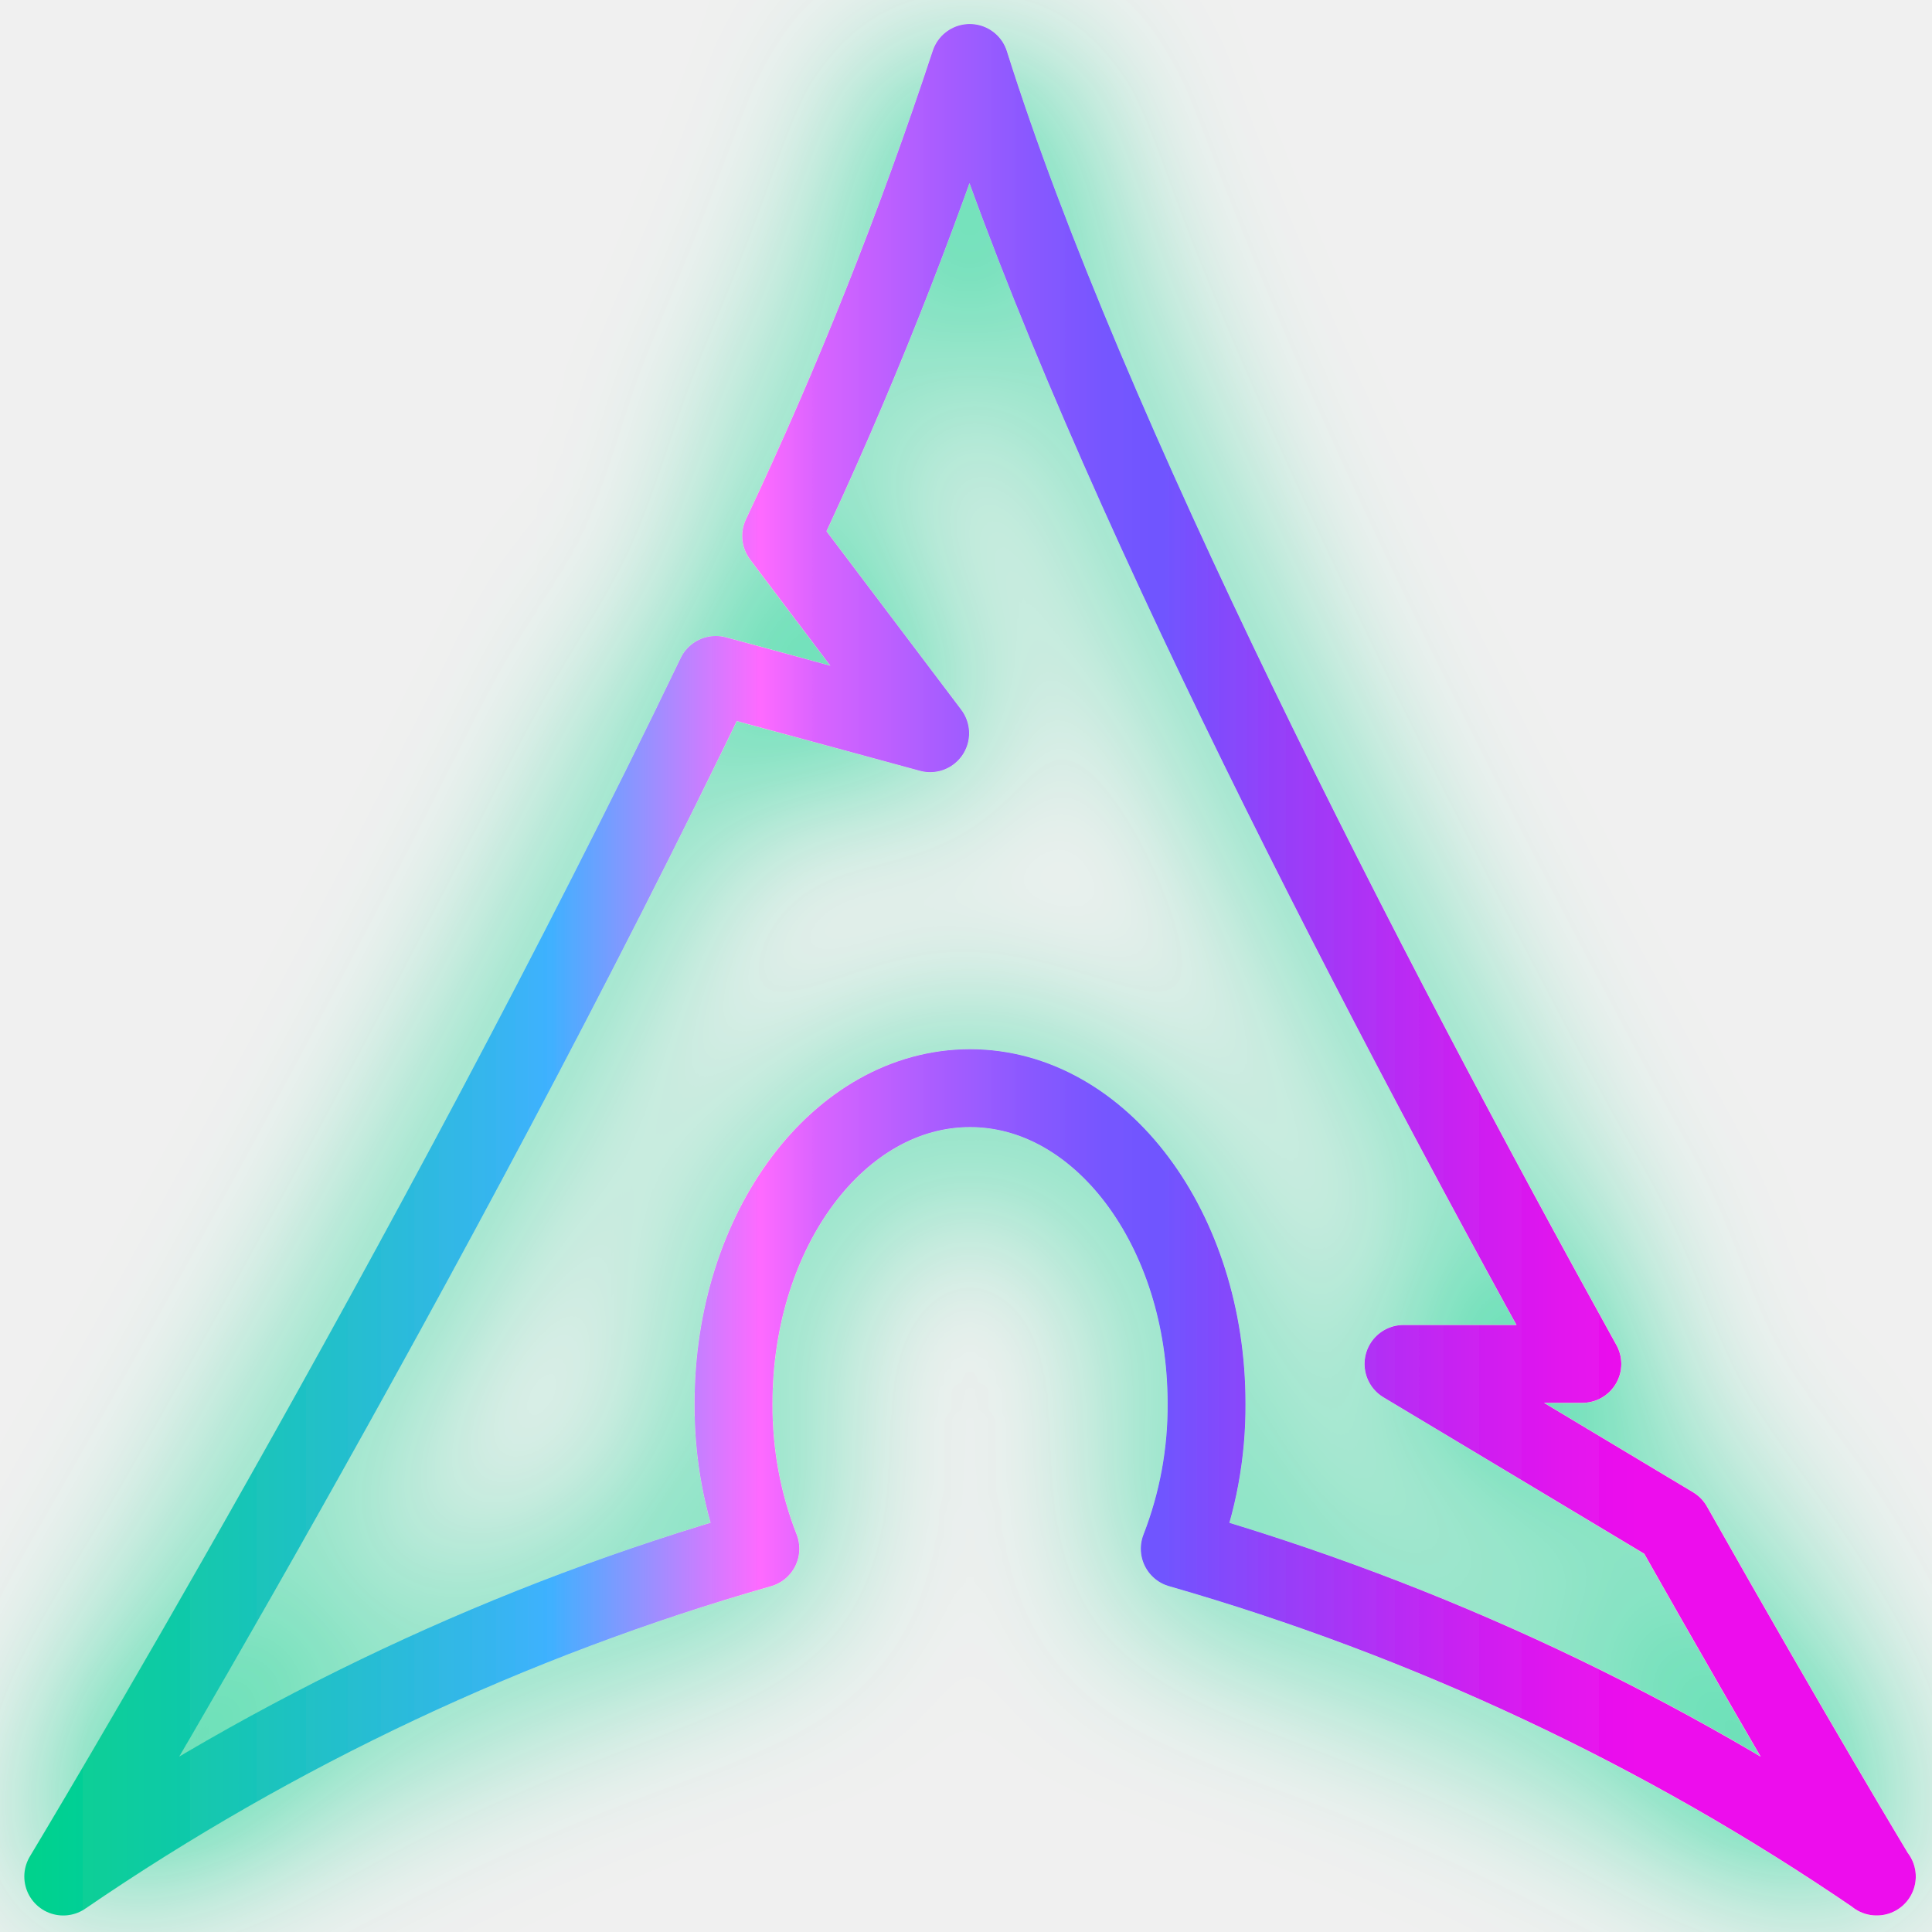
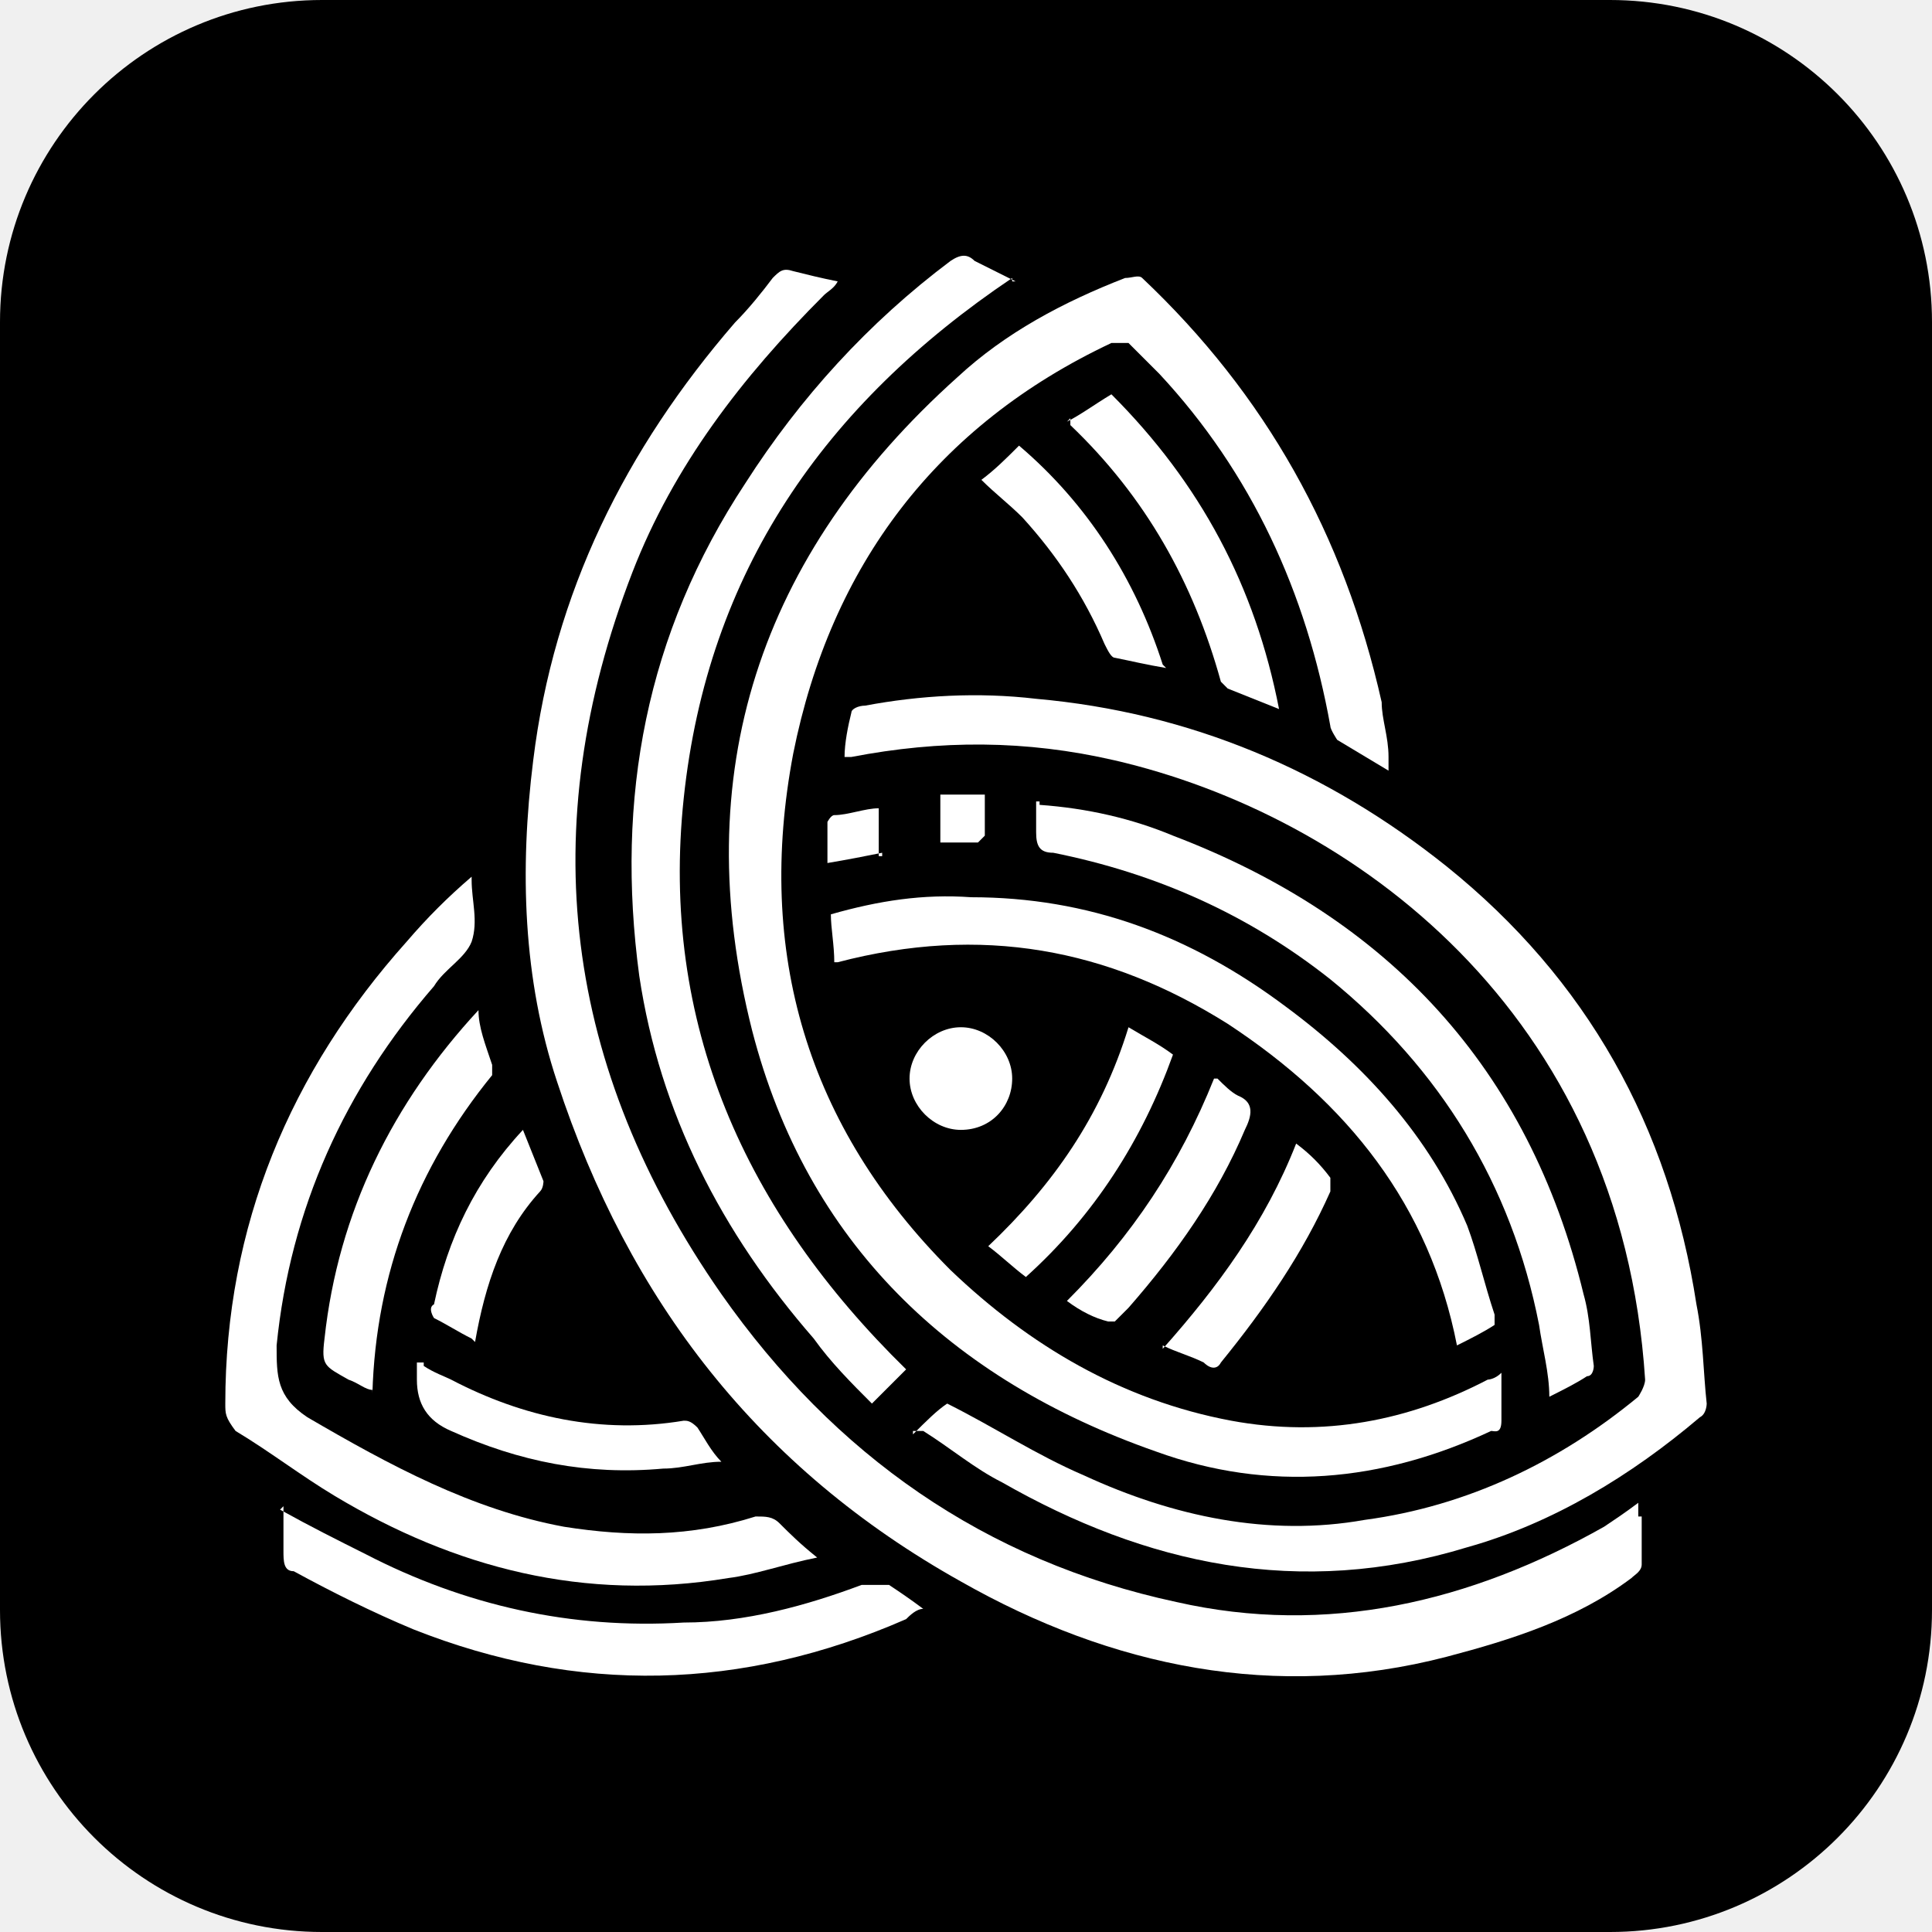
- <svg xmlns="http://www.w3.org/2000/svg" version="1.1" viewBox="0 0 62 62" width="32" height="32">
-   <defs>
-     <style>
-       .neon-path {
-         fill: none;
-         stroke: url(#neon-gradient);
-         stroke-linecap: round;
-         stroke-linejoin: round;
-         stroke-width: 2.5px;
-         filter: drop-shadow(0 0 3px #00d38a);
-       }
-     </style>
-     <linearGradient id="neon-gradient" x1=".53" y1="31.13" x2="61.72" y2="31.13" gradientUnits="userSpaceOnUse">
-       <stop offset="0" stop-color="#00d38a" />
-       <stop offset=".08" stop-color="#0fcaa6" />
-       <stop offset=".25" stop-color="#36b5ef" />
-       <stop offset=".28" stop-color="#3fb1ff" />
-       <stop offset=".39" stop-color="#fe6aff" />
-       <stop offset=".42" stop-color="#d964ff" />
-       <stop offset=".48" stop-color="#ab5dff" />
-       <stop offset=".53" stop-color="#8a59ff" />
-       <stop offset=".57" stop-color="#7656ff" />
-       <stop offset=".6" stop-color="#6f55ff" />
-       <stop offset=".67" stop-color="#9a3df8" />
-       <stop offset=".75" stop-color="#c624f2" />
-       <stop offset=".81" stop-color="#e214ee" />
-       <stop offset=".85" stop-color="#ed0fed" />
-     </linearGradient>
-   </defs>
-   <path class="neon-path" d="M60.22,60.22s-2.71-4.5-6.53-11.26l-8.65-5.19h5.74c-7.01-12.65-15.94-29.93-19.66-41.75-1.71,5.18-3.72,10.25-6.05,15.18l4.78,6.33-6.88-1.87C13.95,40.44,2.03,60.22,2.03,60.22c6.84-4.68,14.39-8.24,22.37-10.52-.58-1.48-.87-3.06-.86-4.66,0-5.59,3.39-10.12,7.59-10.12s7.59,4.53,7.59,10.12c.01,1.59-.28,3.17-.86,4.66,7.97,2.29,15.52,5.84,22.37,10.52Z" />
+ <svg xmlns="http://www.w3.org/2000/svg" viewBox="0 0 48 48">
+   <rect width="48" height="48" rx="8" fill="#000000" />
+   <g transform="translate(24, 24) scale(0.85) translate(-21.65, -20.76)">
+     <path fill="#ffffff" d="M34,15.05c-.5-.3-1-.6-1.5-.9,0,0-.2-.3-.2-.4-.7-3.9-2.3-7.4-5-10.3-.3-.3-.6-.6-.9-.9h-.5c-5.1,2.4-8.2,6.5-9.3,12-1.1,5.8.4,10.9,4.6,15.1,2.3,2.2,5,3.8,8.2,4.4,2.7.5,5.2,0,7.5-1.2,0,0,.2,0,.4-.2v1.4c0,.4-.2.3-.3.3-3.2,1.5-6.5,1.8-9.8.6-6-2.1-10.2-6.1-11.8-12.3-1.9-7.5.2-13.9,6-19.1,1.4-1.3,3.1-2.2,4.9-2.9.2,0,.4-.1.5,0,3.6,3.4,5.9,7.5,7,12.4,0,.5.2,1,.2,1.6v.5h0v-.1Z" />
+     <path fill="#ffffff" d="M41.4,36.85v1.4c0,.2-.2.3-.3.4-1.6,1.2-3.5,1.8-5.4,2.3-5,1.3-9.8.3-14.2-2.2-5.9-3.3-9.7-8.2-11.8-14.6-1-3-1.1-6.2-.7-9.4.6-4.9,2.7-9.1,5.9-12.8.4-.4.8-.9,1.1-1.3.2-.2.3-.3.6-.2.4.1.8.2,1.3.3-.1.2-.3.3-.4.4-2.4,2.4-4.4,5-5.6,8.1-2.9,7.5-2,14.5,2.6,21.1,3.3,4.7,7.7,7.8,13.3,9,4.4,1,8.6,0,12.5-2.2.3-.2.6-.4,1-.7h0v.4h.1Z" />
+     <path fill="#ffffff" d="M20.1,34.45c.4-.4.7-.7,1-.9,1.4.7,2.6,1.5,4,2.1,2.6,1.2,5.4,1.8,8.2,1.3,3-.4,5.7-1.7,8-3.6,0,0,.2-.3.2-.5-.7-10.8-8.6-16.5-15.5-18.1-2.6-.6-5.1-.6-7.7-.1h-.2c0-.4.1-.9.2-1.3,0-.1.2-.2.4-.2,1.6-.3,3.3-.4,5-.2,4.5.4,8.5,2.1,12,4.9,4.1,3.3,6.5,7.6,7.3,12.8.2,1,.2,2,.3,2.9,0,0,0,.3-.2.4-2,1.7-4.3,3.1-6.8,3.8-4.9,1.5-9.4.5-13.6-1.9-.8-.4-1.5-1-2.3-1.5h-.3v.1Z" />
+     <path fill="#ffffff" d="M23,.65c-5.5,3.7-8.9,8.6-9.6,15.2-.7,6.6,1.8,12.1,6.5,16.7-.3.3-.6.6-1,1-.6-.6-1.2-1.2-1.7-1.9-2.7-3.1-4.5-6.6-5.1-10.6-.7-5.2.2-10,3.1-14.4,1.6-2.5,3.6-4.7,6-6.5.3-.2.5-.2.7,0,.4.2.8.4,1.2.6h-.1v-.1Z" />
+     <path fill="#ffffff" d="M7.2,18.05v.2c0,.6.2,1.2,0,1.8-.2.5-.8.8-1.1,1.3-2.6,3-4.2,6.5-4.6,10.5,0,.9,0,1.5.9,2.1,2.4,1.4,4.8,2.7,7.5,3.2,1.9.3,3.7.3,5.6-.3.3,0,.5,0,.7.2.3.3.6.6,1.1,1-1,.2-1.8.5-2.6.6-4.2.7-8-.3-11.5-2.4-1-.6-1.9-1.3-2.9-1.9-.3-.4-.3-.5-.3-.8,0-5.2,1.9-9.7,5.3-13.5.6-.7,1.2-1.3,1.9-1.9h0v-.1Z" />
+     <path fill="#ffffff" d="M17.8,20.65c0-.5-.1-1-.1-1.4,1.4-.4,2.7-.6,4.1-.5,3.4,0,6.4,1.1,9.2,3.2,2.3,1.7,4.2,3.8,5.3,6.4.3.8.5,1.7.8,2.6v.3c-.3.2-.7.4-1.1.6-.8-4.1-3.2-7.1-6.7-9.4-3.5-2.2-7.2-2.9-11.4-1.8,0,0-.1,0-.1,0Z" />
+     <path fill="#ffffff" d="M23.8,16.05c1.4.1,2.7.4,3.9.9,6.3,2.4,10.4,6.8,12,13.4.2.7.2,1.4.3,2.1,0,0,0,.3-.2.3-.3.2-.7.4-1.1.6,0-.7-.2-1.4-.3-2.1-.8-4.1-2.9-7.5-6.1-10.1-2.4-1.9-5.1-3.1-8.1-3.7-.4,0-.5-.2-.5-.6v-.9h.1v.1Z" />
+     <path fill="#ffffff" d="M1.6,36.65c.9.5,1.7.9,2.5,1.3,2.9,1.5,6,2.2,9.3,2,1.8,0,3.6-.5,5.2-1.1h.8c.3.2.6.4,1,.7-.2,0-.4.2-.5.3-4.8,2.1-9.6,2.2-14.4.3-1.2-.5-2.4-1.1-3.5-1.7-.3,0-.3-.3-.3-.6v-1.3h0l-.1.1Z" />
+     <path fill="#ffffff" d="M4.3,33.15c-.2,0-.4-.2-.7-.3-.7-.4-.8-.4-.7-1.2.4-3.7,2-6.9,4.5-9.6h0c0,.5.2,1,.4,1.6v.3c-2.2,2.7-3.4,5.8-3.5,9.3v.2h0v-.3Z" />
+     <path fill="#ffffff" d="M24.6,4.85c.4-.2.8-.5,1.3-.8,2.6,2.6,4.2,5.6,4.9,9.2-.5-.2-1-.4-1.5-.6,0,0-.1-.1-.2-.2-.8-2.9-2.2-5.4-4.4-7.5v-.2c-.1,0,0,0,0,0h0l-.1.1Z" />
+     <path fill="#ffffff" d="M5.8,32.45c.3.2.6.3.8.4,2.1,1.1,4.4,1.6,6.8,1.2.1,0,.2,0,.4.2s0,0,0,0c.2.3.4.7.7,1-.6,0-1.1.2-1.7.2-2.2.2-4.2-.2-6.2-1.1-.7-.3-1-.8-1-1.5v-.5h.2v.1Z" />
+     <path fill="#ffffff" d="M26.4,22.55c.5.3.9.5,1.3.8-.9,2.5-2.3,4.7-4.3,6.5-.4-.3-.7-.6-1.1-.9,1.9-1.8,3.3-3.8,4.1-6.4h0Z" />
+     <path fill="#ffffff" d="M29,24.05c.2.2.4.4.6.5.5.2.4.6.2,1-.8,1.9-2,3.6-3.4,5.2l-.4.4h-.2c-.4-.1-.8-.3-1.2-.6,1.9-1.9,3.3-4,4.3-6.5h.1Z" />
+     <path fill="#ffffff" d="M27.5,12.05c-.6-.1-1-.2-1.5-.3-.1,0-.2-.2-.3-.4-.6-1.4-1.4-2.6-2.4-3.7-.4-.4-.8-.7-1.2-1.1.4-.3.7-.6,1.1-1,2,1.7,3.4,3.9,4.2,6.4h0l.1.1Z" />
+     <path fill="#ffffff" d="M27.4,31.95c1.6-1.8,3-3.7,3.9-6,.4.3.7.6,1,1v.4c-.8,1.8-1.9,3.4-3.2,5-.1.2-.3.2-.5,0-.4-.2-.8-.3-1.2-.5h0v.1Z" />
+     <path fill="#ffffff" d="M7.2,31.65c-.4-.2-.7-.4-1.1-.6,0,0-.2-.3,0-.4.4-1.9,1.2-3.6,2.6-5.1.2.5.4,1,.6,1.5,0,0,0,.2-.1.3-1.1,1.2-1.6,2.7-1.9,4.4h0l-.1-.1Z" />
+     <path fill="#ffffff" d="M21.5,25.55c-.8,0-1.5-.7-1.5-1.5s.7-1.5,1.5-1.5,1.5.7,1.5,1.5-.6,1.5-1.5,1.5h0Z" />
+     <path fill="#ffffff" d="M19.2,17.45c-.5.1-1,.2-1.6.3v-1.2s.1-.2.2-.2c.4,0,.9-.2,1.3-.2v1.4h.1v-.1Z" />
+     <path fill="#ffffff" d="M20.9,17.15v-1.4h1.3v1.2l-.2.2c-.3,0-.7,0-1.1,0Z" />
+   </g>
</svg>
